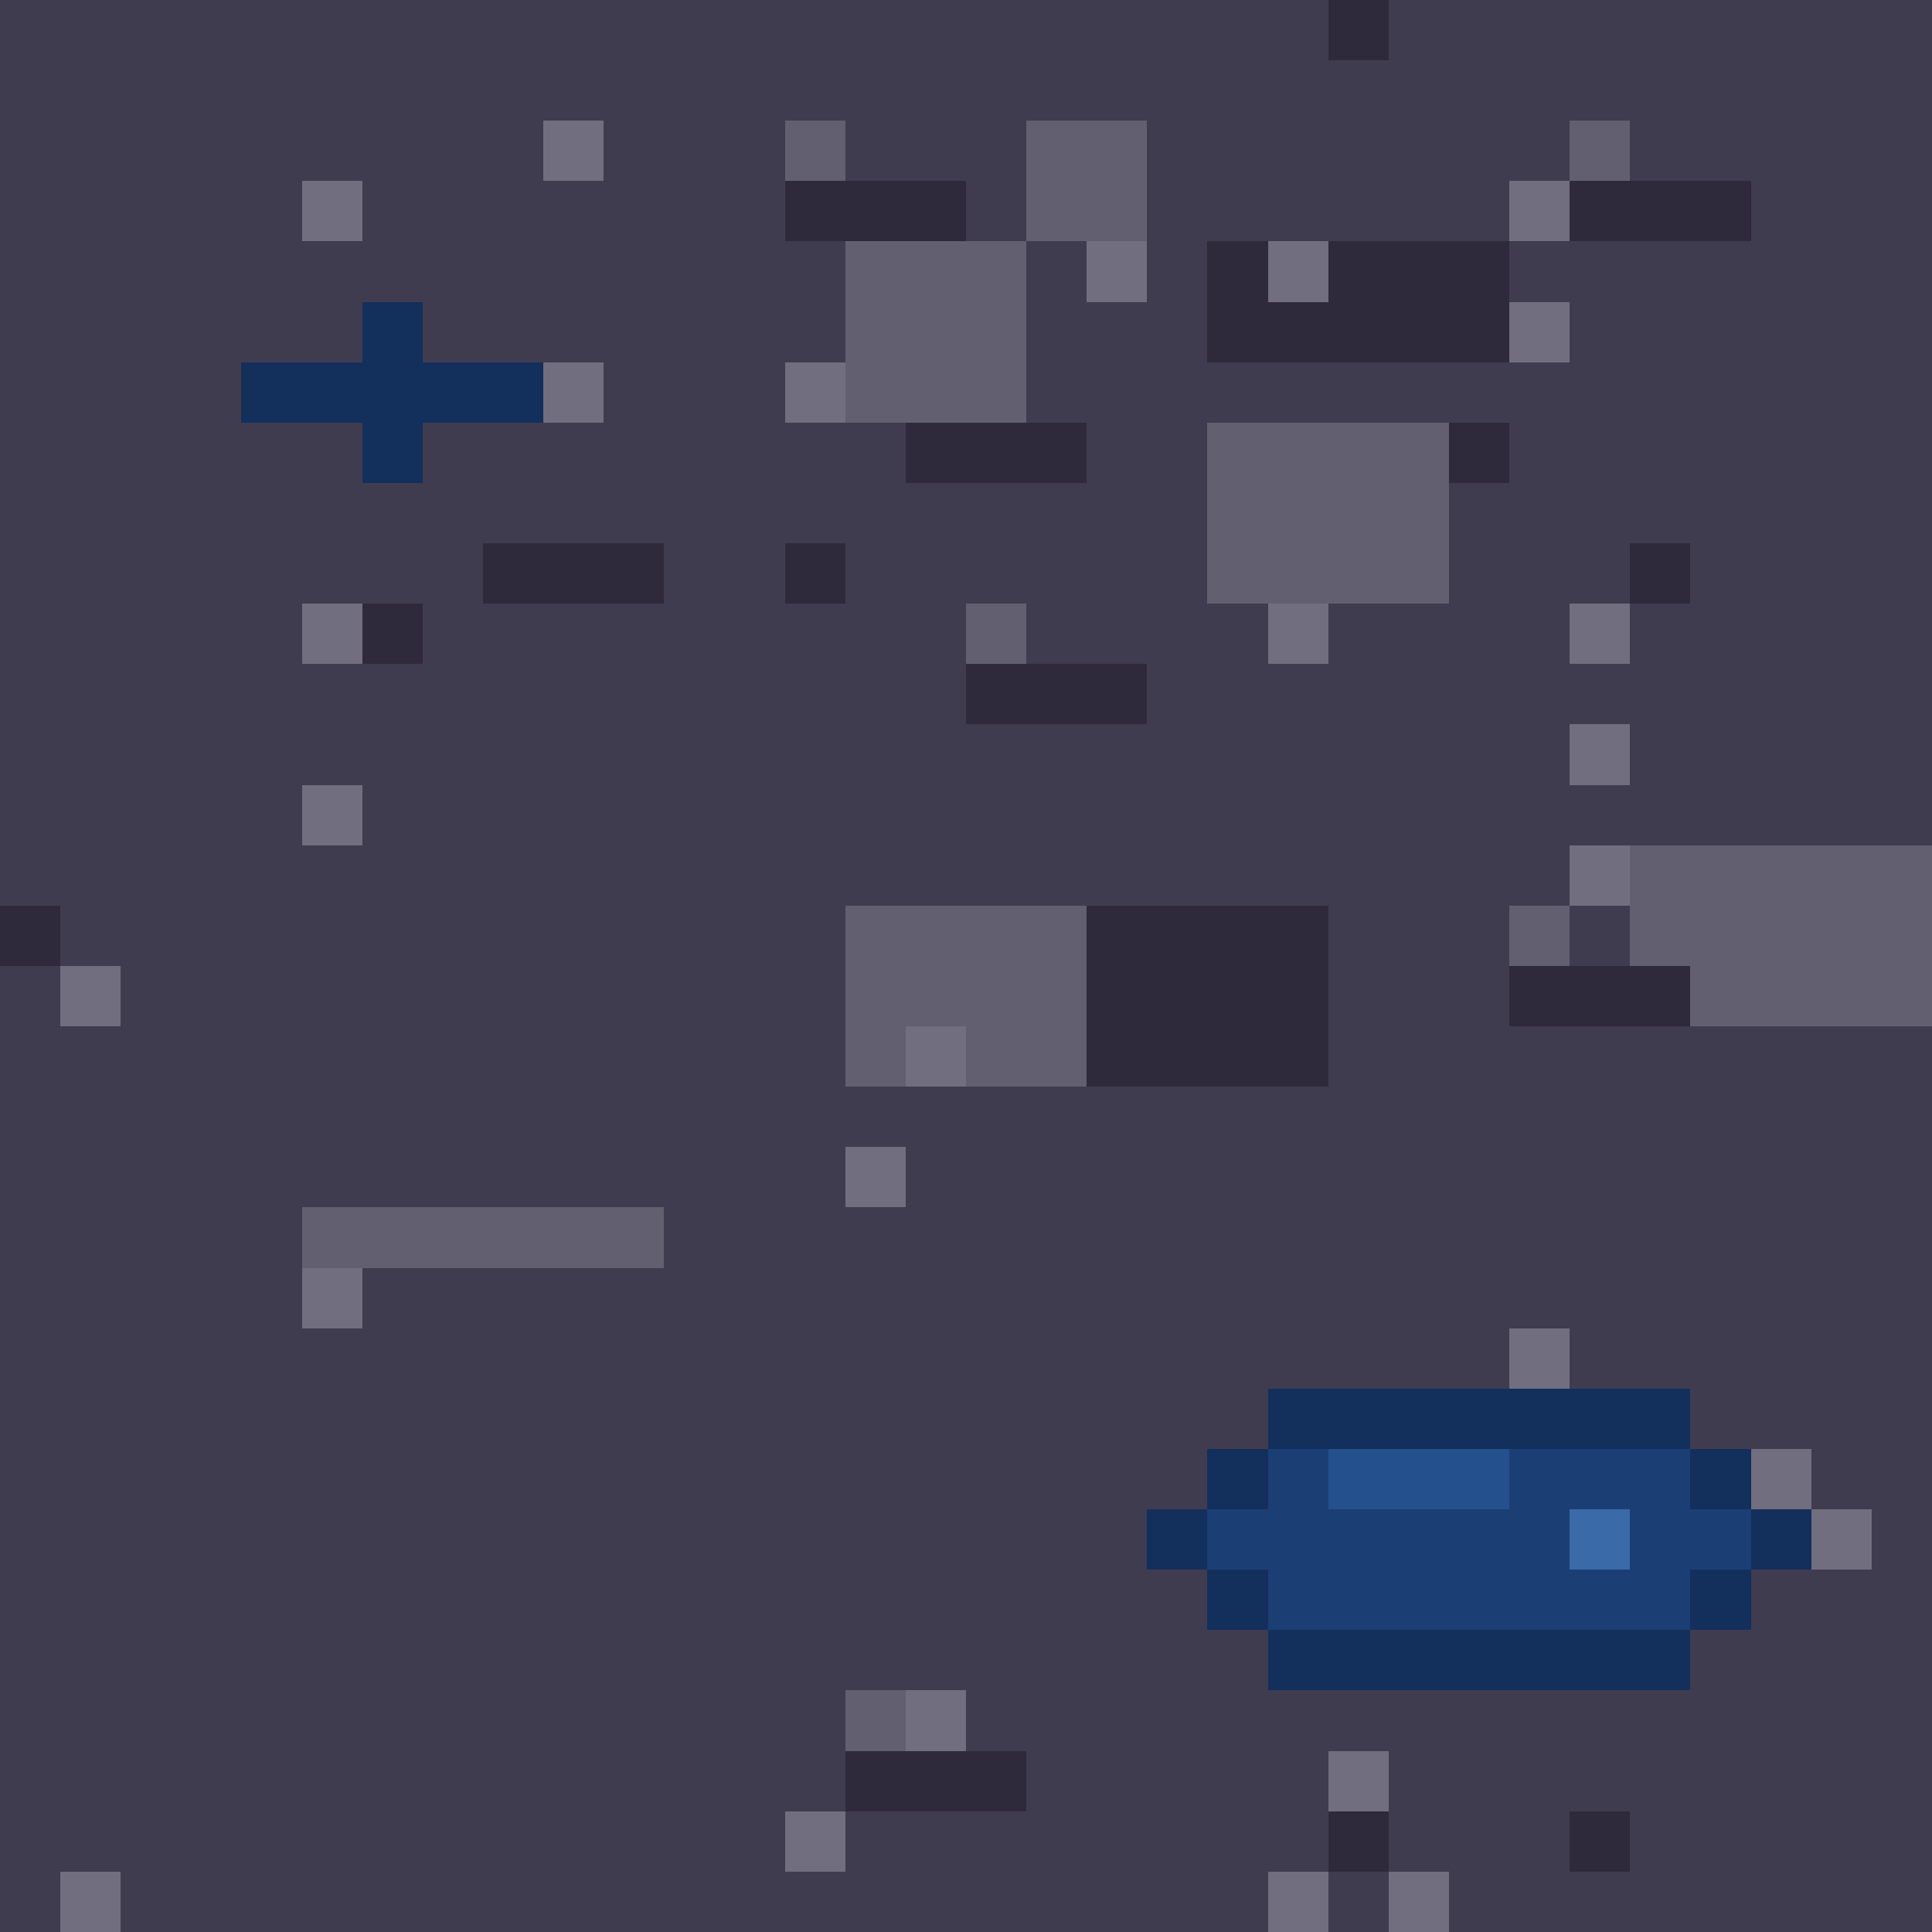
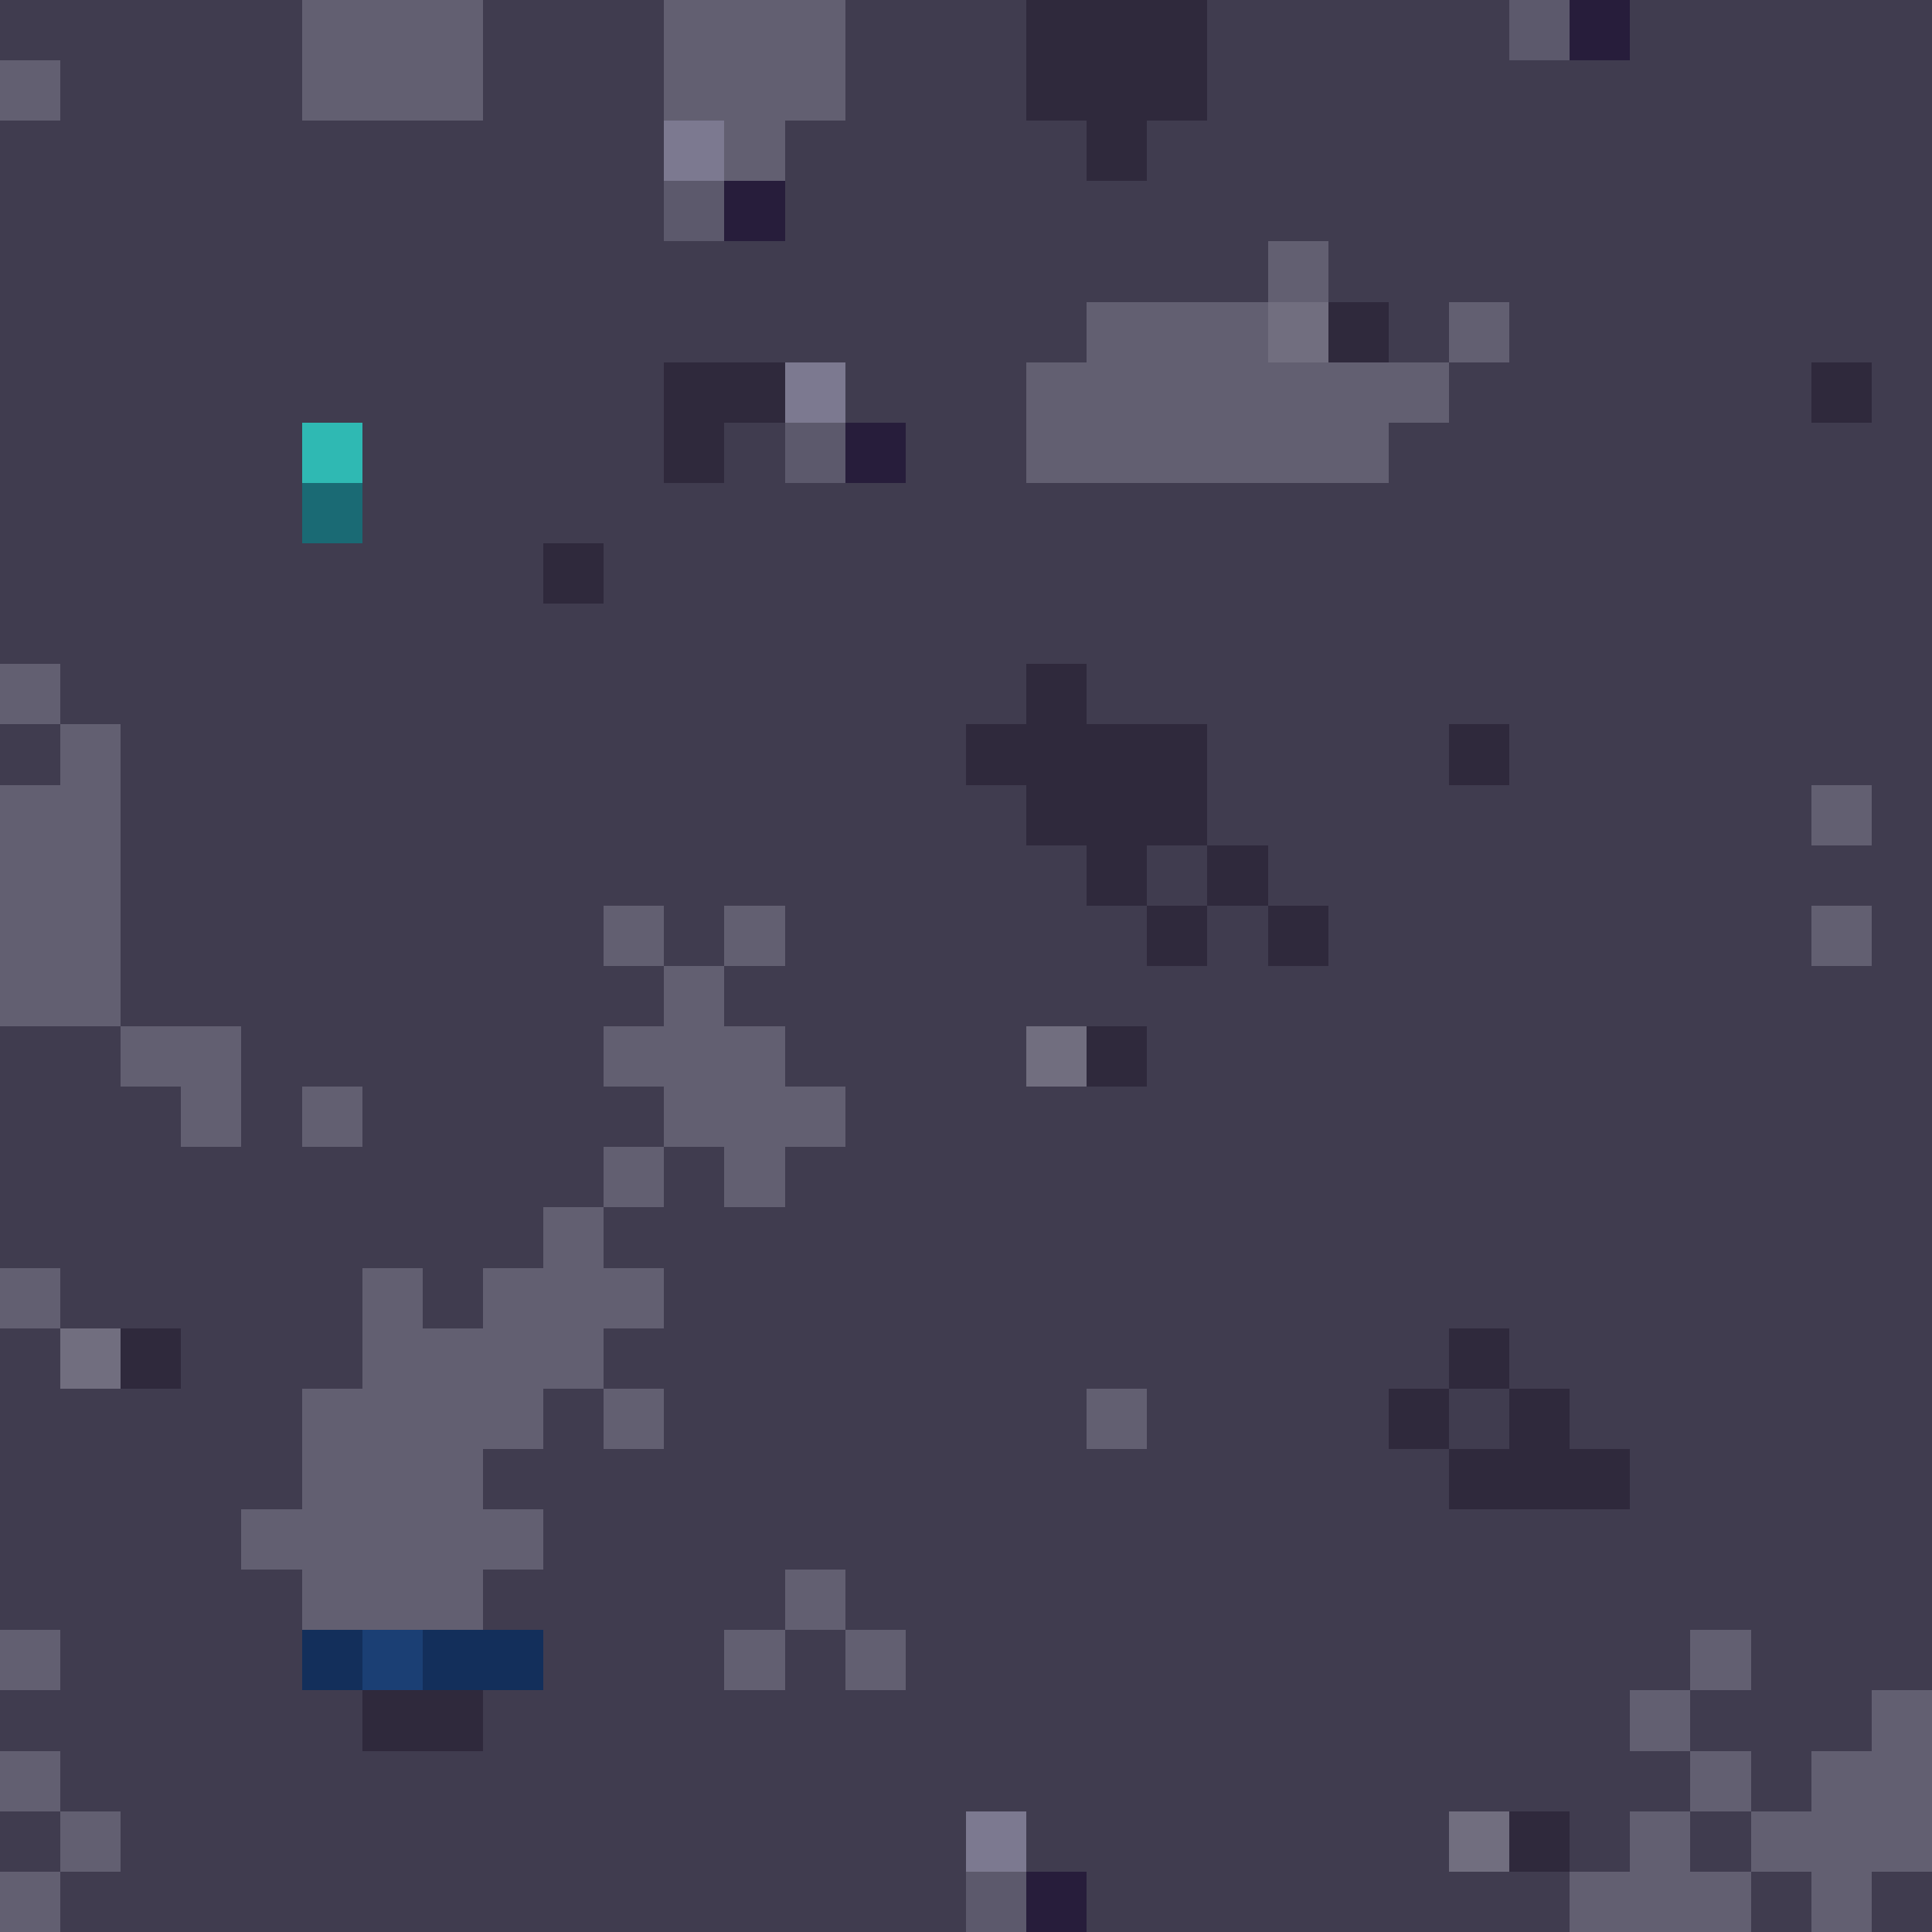
<svg xmlns="http://www.w3.org/2000/svg" viewBox="0 0 32 32" shape-rendering="crispEdges">
-   <path fill="#403c4f" d="M0 0h22v1h-22zM23 0h9v1h-9zM0 1h32v1h-32zM0 2h9v1h-9zM10 2h3v1h-3zM14 2h3v1h-3zM19 2h7v1h-7zM27 2h5v1h-5zM0 3h5v1h-5zM6 3h7v1h-7zM16 3h1v1h-1zM19 3h6v1h-6zM29 3h3v1h-3zM0 4h14v1h-14zM17 4h1v1h-1zM19 4h1v1h-1zM25 4h7v1h-7zM0 5h6v1h-6zM7 5h7v1h-7zM17 5h3v1h-3zM26 5h6v1h-6zM0 6h4v1h-4zM10 6h3v1h-3zM17 6h15v1h-15zM0 7h6v1h-6zM7 7h8v1h-8zM18 7h2v1h-2zM25 7h7v1h-7zM0 8h20v1h-20zM24 8h8v1h-8zM0 9h8v1h-8zM11 9h2v1h-2zM14 9h6v1h-6zM24 9h3v1h-3zM28 9h4v1h-4zM0 10h5v1h-5zM7 10h9v1h-9zM17 10h4v1h-4zM22 10h4v1h-4zM27 10h5v1h-5zM0 11h16v1h-16zM19 11h13v1h-13zM0 12h26v1h-26zM27 12h5v1h-5zM0 13h5v1h-5zM6 13h26v1h-26zM0 14h26v1h-26zM1 15h13v1h-13zM22 15h3v1h-3zM26 15h1v1h-1zM0 16h1v1h-1zM2 16h12v1h-12zM22 16h3v1h-3zM0 17h14v1h-14zM22 17h10v1h-10zM0 18h32v1h-32zM0 19h14v1h-14zM15 19h17v1h-17zM0 20h5v1h-5zM11 20h21v1h-21zM0 21h5v1h-5zM6 21h26v1h-26zM0 22h25v1h-25zM26 22h6v1h-6zM0 23h21v1h-21zM28 23h4v1h-4zM0 24h20v1h-20zM30 24h2v1h-2zM0 25h19v1h-19zM31 25h1v1h-1zM0 26h20v1h-20zM29 26h3v1h-3zM0 27h21v1h-21zM28 27h4v1h-4zM0 28h14v1h-14zM16 28h16v1h-16zM0 29h14v1h-14zM17 29h5v1h-5zM23 29h9v1h-9zM0 30h13v1h-13zM14 30h8v1h-8zM23 30h3v1h-3zM27 30h5v1h-5zM0 31h1v1h-1zM2 31h19v1h-19zM22 31h1v1h-1zM24 31h8v1h-8z" />
-   <path fill="#2f293c" d="M22 0h1v1h-1zM13 3h3v1h-3zM26 3h3v1h-3zM20 4h1v1h-1zM22 4h3v1h-3zM20 5h5v1h-5zM15 7h3v1h-3zM24 7h1v1h-1zM8 9h3v1h-3zM13 9h1v1h-1zM27 9h1v1h-1zM6 10h1v1h-1zM16 11h3v1h-3zM0 15h1v1h-1zM18 15h4v1h-4zM18 16h4v1h-4zM25 16h3v1h-3zM18 17h4v1h-4zM14 29h3v1h-3zM22 30h1v1h-1zM26 30h1v1h-1z" />
-   <path fill="#716e7f" d="M9 2h1v1h-1zM5 3h1v1h-1zM25 3h1v1h-1zM18 4h1v1h-1zM21 4h1v1h-1zM25 5h1v1h-1zM9 6h1v1h-1zM13 6h1v1h-1zM5 10h1v1h-1zM21 10h1v1h-1zM26 10h1v1h-1zM26 12h1v1h-1zM5 13h1v1h-1zM26 14h1v1h-1zM1 16h1v1h-1zM15 17h1v1h-1zM14 19h1v1h-1zM5 21h1v1h-1zM25 22h1v1h-1zM29 24h1v1h-1zM30 25h1v1h-1zM15 28h1v1h-1zM22 29h1v1h-1zM13 30h1v1h-1zM1 31h1v1h-1zM21 31h1v1h-1zM23 31h1v1h-1z" />
-   <path fill="#625f71" d="M13 2h1v1h-1zM17 2h2v1h-2zM26 2h1v1h-1zM17 3h2v1h-2zM14 4h3v1h-3zM14 5h3v1h-3zM14 6h3v1h-3zM20 7h4v1h-4zM20 8h4v1h-4zM20 9h4v1h-4zM16 10h1v1h-1zM27 14h5v1h-5zM14 15h4v1h-4zM25 15h1v1h-1zM27 15h5v1h-5zM14 16h4v1h-4zM28 16h4v1h-4zM14 17h1v1h-1zM16 17h2v1h-2zM5 20h6v1h-6zM14 28h1v1h-1z" />
-   <path fill="#132f5b" d="M6 5h1v1h-1zM4 6h5v1h-5zM6 7h1v1h-1zM21 23h7v1h-7zM20 24h1v1h-1zM28 24h1v1h-1zM19 25h1v1h-1zM29 25h1v1h-1zM20 26h1v1h-1zM28 26h1v1h-1zM21 27h7v1h-7z" />
-   <path fill="#1b3f74" d="M21 24h1v1h-1zM25 24h3v1h-3zM20 25h6v1h-6zM27 25h2v1h-2zM21 26h7v1h-7z" />
-   <path fill="#24508e" d="M22 24h3v1h-3z" />
-   <path fill="#3a6aa8" d="M26 25h1v1h-1z" />
+   <path fill="#403c4f" d="M0 0h5v1h-5zM8 0h3v1h-3zM14 0h3v1h-3zM20 0h5v1h-5zM27 0h5v1h-5zM1 1h4v1h-4zM8 1h3v1h-3zM14 1h3v1h-3zM20 1h12v1h-12zM0 2h11v1h-11zM13 2h5v1h-5zM19 2h13v1h-13zM0 3h11v1h-11zM13 3h19v1h-19zM0 4h21v1h-21zM22 4h10v1h-10zM0 5h18v1h-18zM23 5h1v1h-1zM25 5h7v1h-7zM0 6h11v1h-11zM14 6h3v1h-3zM24 6h6v1h-6zM31 6h1v1h-1zM0 7h5v1h-5zM6 7h5v1h-5zM12 7h1v1h-1zM15 7h2v1h-2zM23 7h9v1h-9zM0 8h5v1h-5zM6 8h26v1h-26zM0 9h9v1h-9zM10 9h22v1h-22zM0 10h32v1h-32zM1 11h16v1h-16zM18 11h14v1h-14zM0 12h1v1h-1zM2 12h14v1h-14zM20 12h4v1h-4zM25 12h7v1h-7zM2 13h15v1h-15zM20 13h10v1h-10zM31 13h1v1h-1zM2 14h16v1h-16zM19 14h1v1h-1zM21 14h11v1h-11zM2 15h8v1h-8zM11 15h1v1h-1zM13 15h6v1h-6zM20 15h1v1h-1zM22 15h8v1h-8zM31 15h1v1h-1zM2 16h9v1h-9zM12 16h20v1h-20zM0 17h2v1h-2zM4 17h6v1h-6zM13 17h4v1h-4zM19 17h13v1h-13zM0 18h3v1h-3zM4 18h1v1h-1zM6 18h5v1h-5zM14 18h18v1h-18zM0 19h10v1h-10zM11 19h1v1h-1zM13 19h19v1h-19zM0 20h9v1h-9zM10 20h22v1h-22zM1 21h5v1h-5zM7 21h1v1h-1zM11 21h21v1h-21zM0 22h1v1h-1zM3 22h3v1h-3zM10 22h14v1h-14zM25 22h7v1h-7zM0 23h5v1h-5zM9 23h1v1h-1zM11 23h7v1h-7zM19 23h4v1h-4zM24 23h1v1h-1zM26 23h6v1h-6zM0 24h5v1h-5zM8 24h16v1h-16zM27 24h5v1h-5zM0 25h4v1h-4zM9 25h23v1h-23zM0 26h5v1h-5zM8 26h5v1h-5zM14 26h18v1h-18zM1 27h4v1h-4zM9 27h3v1h-3zM13 27h1v1h-1zM15 27h13v1h-13zM29 27h3v1h-3zM0 28h6v1h-6zM8 28h19v1h-19zM28 28h3v1h-3zM1 29h27v1h-27zM29 29h1v1h-1zM0 30h1v1h-1zM2 30h14v1h-14zM17 30h7v1h-7zM26 30h1v1h-1zM28 30h1v1h-1zM1 31h15v1h-15zM18 31h8v1h-8zM29 31h1v1h-1zM31 31h1v1h-1z" />
+   <path fill="#625f71" d="M5 0h3v1h-3zM11 0h3v1h-3zM0 1h1v1h-1zM5 1h3v1h-3zM11 1h3v1h-3zM12 2h1v1h-1zM21 4h1v1h-1zM18 5h3v1h-3zM24 5h1v1h-1zM17 6h7v1h-7zM17 7h6v1h-6zM0 11h1v1h-1zM1 12h1v1h-1zM0 13h2v1h-2zM30 13h1v1h-1zM0 14h2v1h-2zM0 15h2v1h-2zM10 15h1v1h-1zM12 15h1v1h-1zM30 15h1v1h-1zM0 16h2v1h-2zM11 16h1v1h-1zM2 17h2v1h-2zM10 17h3v1h-3zM3 18h1v1h-1zM5 18h1v1h-1zM11 18h3v1h-3zM10 19h1v1h-1zM12 19h1v1h-1zM9 20h1v1h-1zM0 21h1v1h-1zM6 21h1v1h-1zM8 21h3v1h-3zM6 22h4v1h-4zM5 23h4v1h-4zM10 23h1v1h-1zM18 23h1v1h-1zM5 24h3v1h-3zM4 25h5v1h-5zM5 26h3v1h-3zM13 26h1v1h-1zM0 27h1v1h-1zM12 27h1v1h-1zM14 27h1v1h-1zM28 27h1v1h-1zM27 28h1v1h-1zM31 28h1v1h-1zM0 29h1v1h-1zM28 29h1v1h-1zM30 29h2v1h-2zM1 30h1v1h-1zM27 30h1v1h-1zM29 30h3v1h-3zM0 31h1v1h-1zM26 31h3v1h-3zM30 31h1v1h-1z" />
+   <path fill="#2f293c" d="M17 0h3v1h-3zM17 1h3v1h-3zM18 2h1v1h-1zM22 5h1v1h-1zM11 6h2v1h-2zM30 6h1v1h-1zM11 7h1v1h-1zM9 9h1v1h-1zM17 11h1v1h-1zM16 12h4v1h-4zM24 12h1v1h-1zM17 13h3v1h-3zM18 14h1v1h-1zM20 14h1v1h-1zM19 15h1v1h-1zM21 15h1v1h-1zM18 17h1v1h-1zM2 22h1v1h-1zM24 22h1v1h-1zM23 23h1v1h-1zM25 23h1v1h-1zM24 24h3v1h-3zM6 28h2v1h-2zM25 30h1v1h-1z" />
+   <path fill="#5c596c" d="M25 0h1v1h-1zM11 3h1v1h-1zM13 7h1v1h-1zM16 31h1v1h-1z" />
+   <path fill="#271d3b" d="M26 0h1v1h-1zM12 3h1v1h-1zM14 7h1v1h-1zM17 31h1v1h-1z" />
+   <path fill="#7c7990" d="M11 2h1v1h-1zM13 6h1v1h-1zM16 30h1v1h-1z" />
+   <path fill="#716e7f" d="M21 5h1v1h-1zM17 17h1v1h-1zM1 22h1v1h-1zM24 30h1v1h-1z" />
+   <path fill="#2fb9b3" d="M5 7h1v1h-1z" />
+   <path fill="#1a6a74" d="M5 8h1v1h-1z" />
+   <path fill="#132f5b" d="M5 27h1v1h-1zM7 27h2v1h-2z" />
+   <path fill="#1b3f74" d="M6 27h1v1h-1z" />
</svg>
